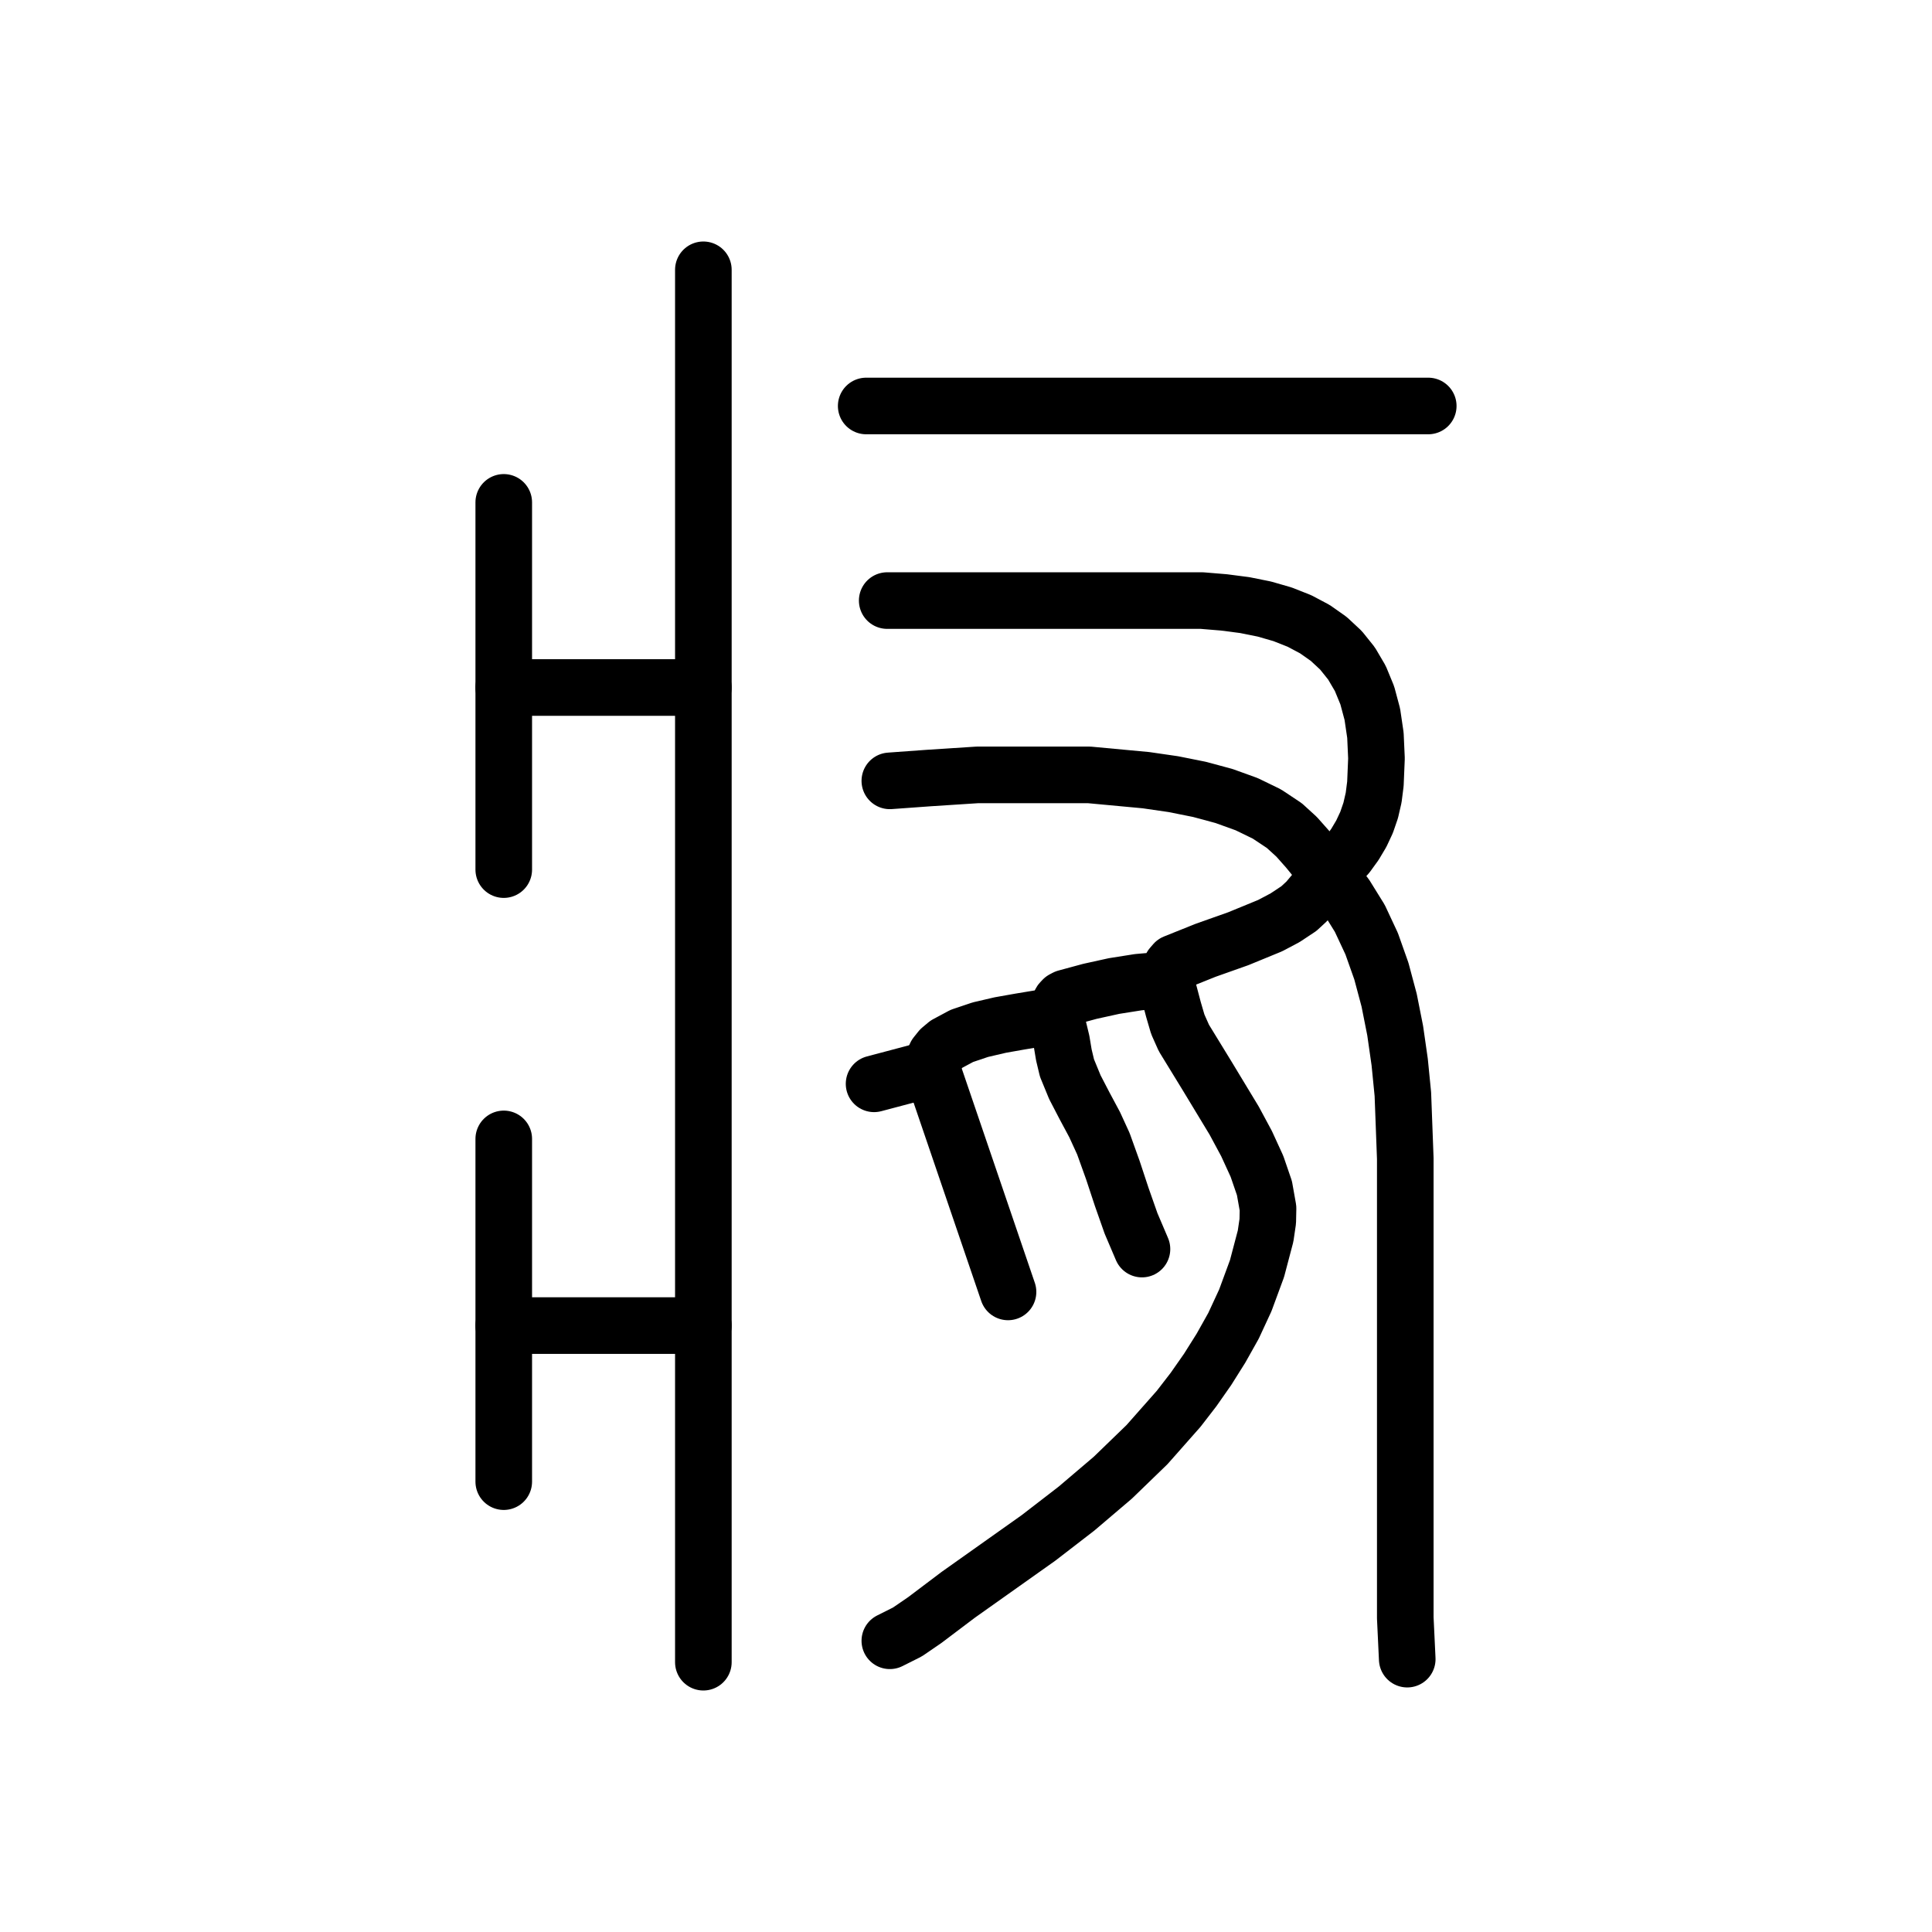
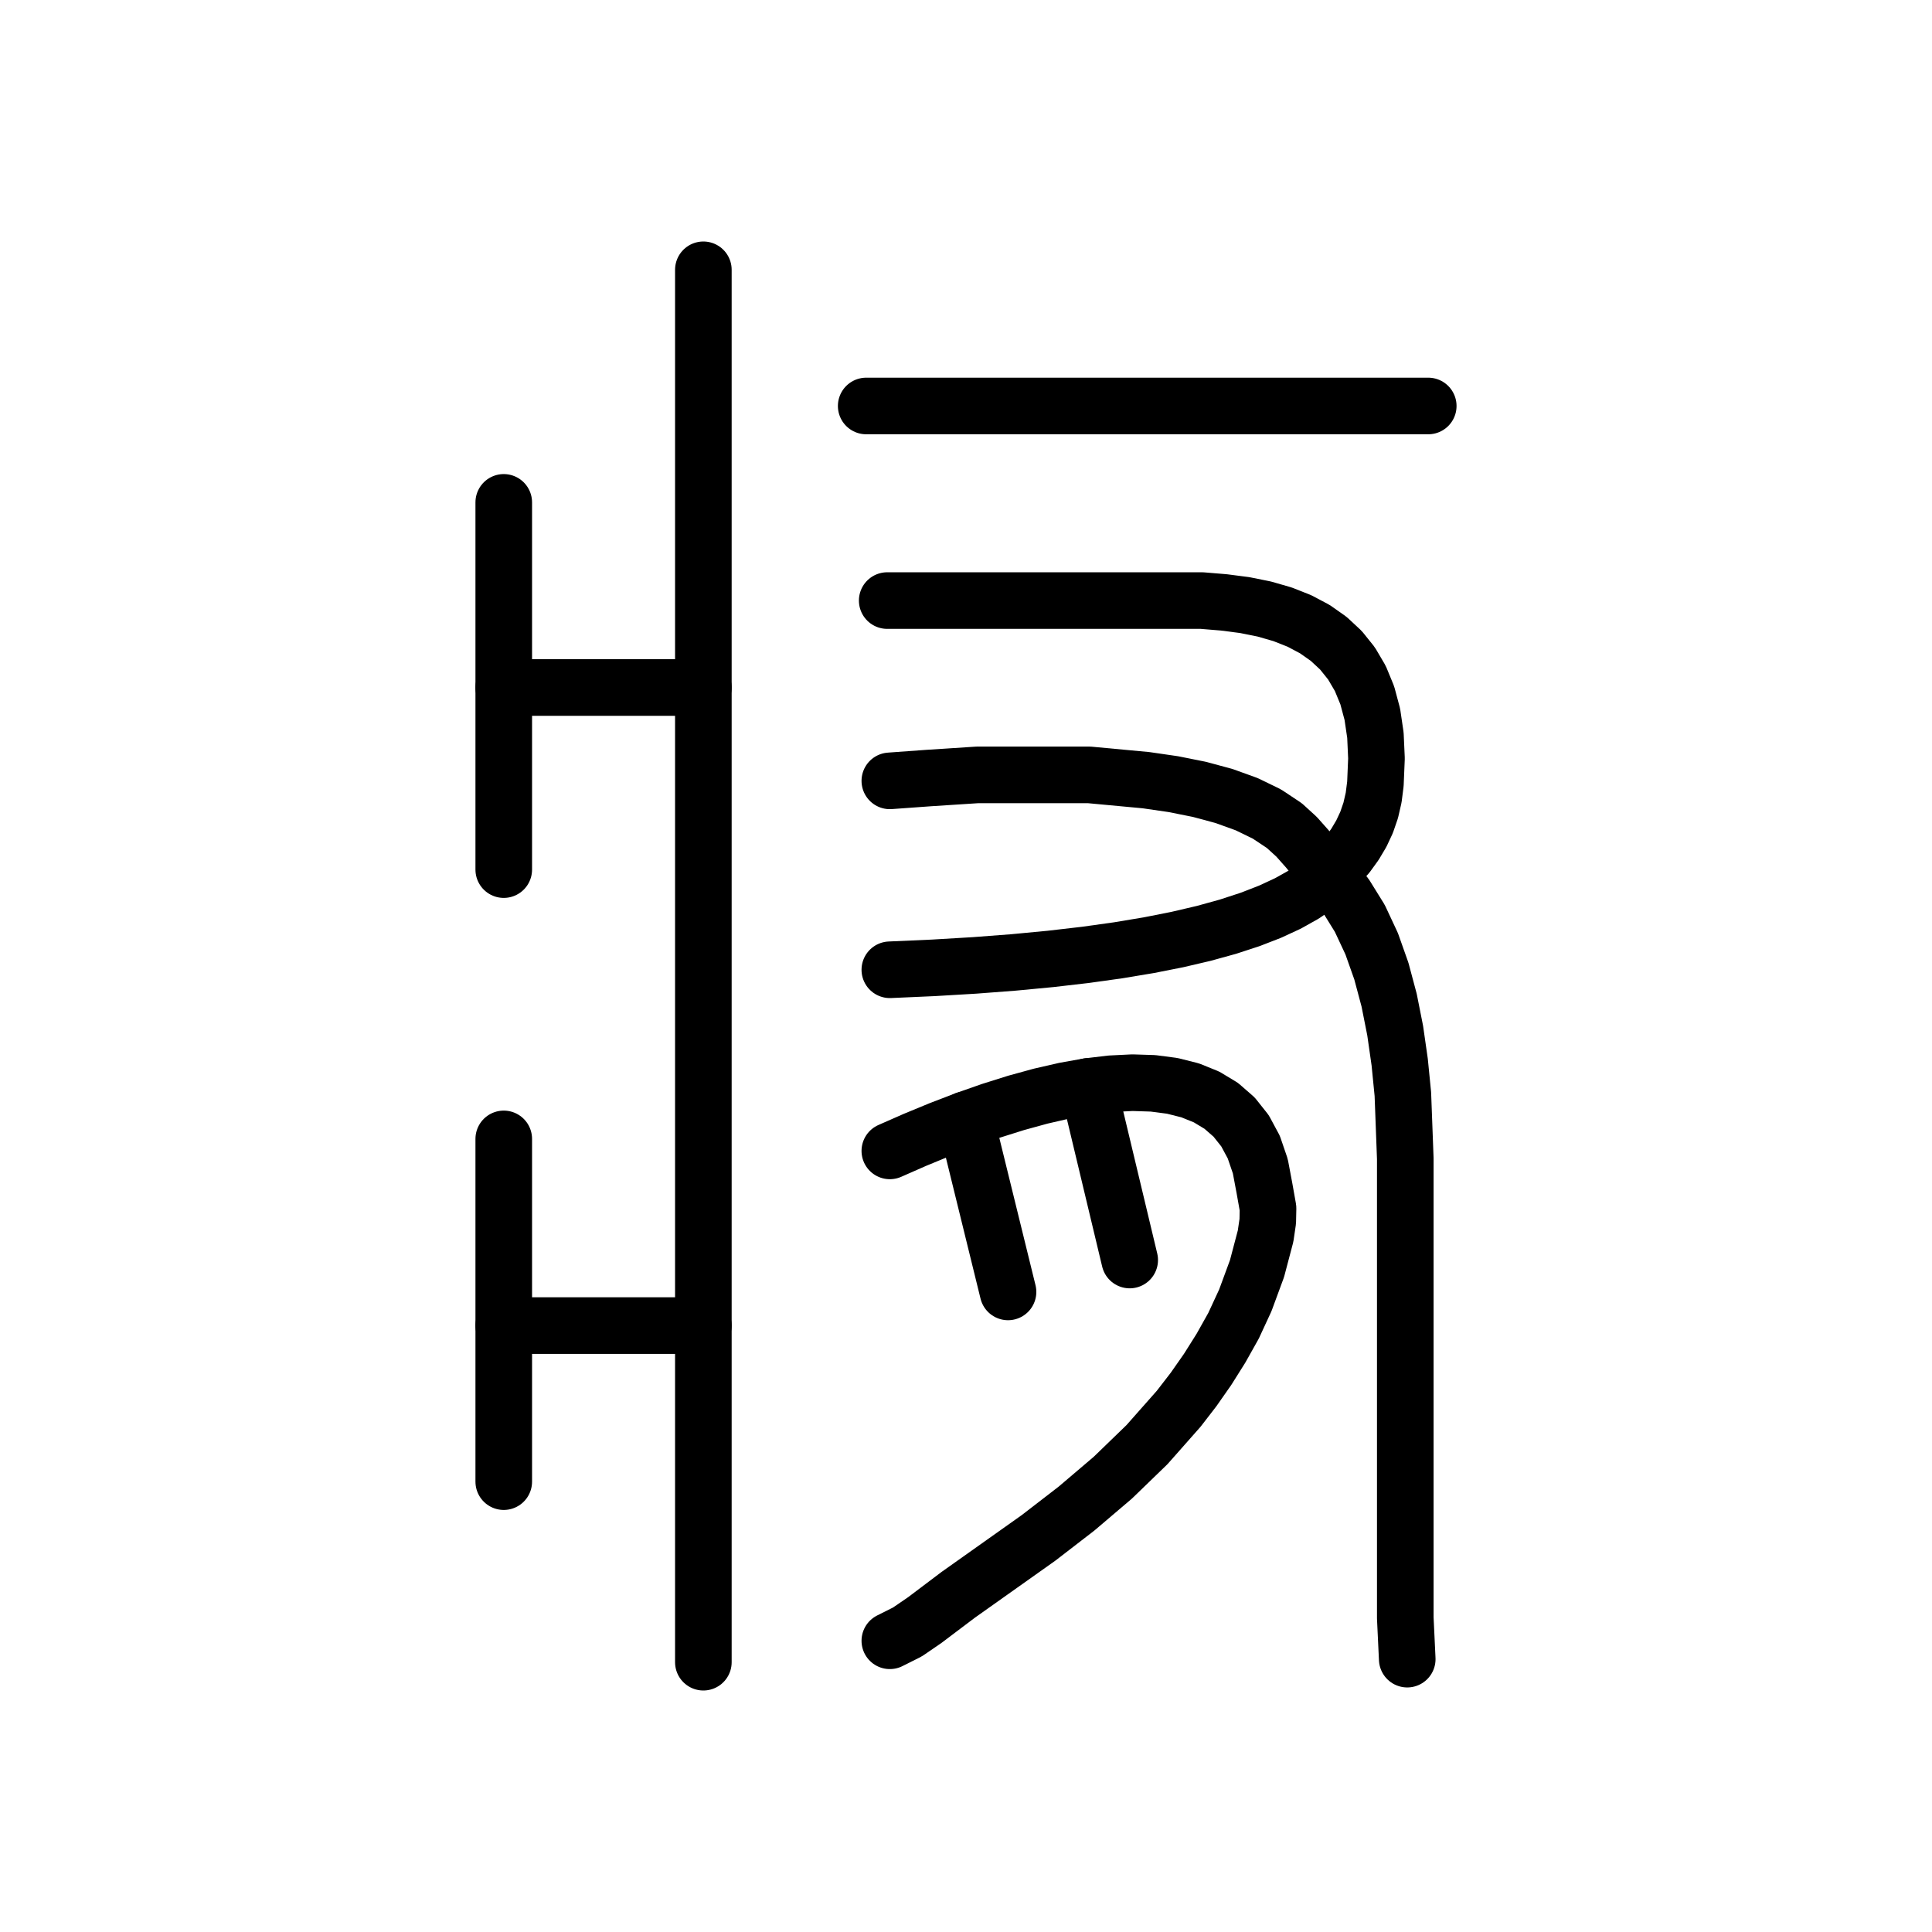
<svg xmlns="http://www.w3.org/2000/svg" viewBox="0 0 1024 1024" data-codepoint="U+3E58E" data-advance="1024" data-schema="seal-centerline-1">
  <g transform="matrix(1 0 0 -1 0 832)" fill="none" stroke="#000" stroke-width="30" stroke-linecap="round" stroke-linejoin="round">
    <path id="stroke-1" d="M 267.0 467.6 L 372.795 467.6" />
    <path id="stroke-2" d="M 267.0 129.418 L 372.795 129.418" />
-     <path id="stroke-3" d="M 493.903 265.664 L 463.278 257.554" />
-     <path id="stroke-4" d="M 493.903 265.664 L 494.478 269.48 L 496.034 272.884 L 498.458 275.904 L 501.636 278.568 L 509.797 282.946 L 519.607 286.248 L 530.156 288.704 L 540.534 290.544 L 557.134 293.297 L 559.053 294.936 L 560.554 297.976 L 562.278 301.127 L 563.425 302.34 L 564.869 303.095 L 577.679 306.567 L 590.471 309.384 L 603.369 311.427 L 616.499 312.575 L 618.118 313.896 L 619.508 316.769 L 620.9 319.831 L 622.52 321.716 L 638.99 328.322 L 656.305 334.456 L 673.212 341.402 L 681.12 345.582 L 688.456 350.447 L 692.684 354.362 L 696.571 358.984 L 700.37 363.738 L 704.334 368.051 L 714.123 378.901 L 718.128 384.431 L 721.53 390.144 L 724.325 396.127 L 726.504 402.466 L 728.062 409.246 L 728.993 416.554 L 729.558 430.032 L 729.003 442.313 L 727.363 453.441 L 724.679 463.462 L 720.987 472.421 L 716.325 480.364 L 710.732 487.335 L 704.245 493.379 L 696.903 498.542 L 688.744 502.869 L 679.805 506.405 L 670.124 509.195 L 659.74 511.285 L 648.691 512.719 L 637.014 513.684 L 624.747 513.684 L 470.239 513.684" />
-     <path id="stroke-5" d="M 493.903 265.664 L 534.273 147.259" />
-     <path id="stroke-6" d="M 557.937 293.237 L 560.992 287.027 L 562.665 280.065 L 563.868 272.868 L 565.515 265.958 L 569.703 255.771 L 574.872 245.818 L 580.188 235.894 L 584.819 225.791 L 589.835 211.823 L 594.531 197.617 L 599.483 183.542 L 605.267 169.966" />
-     <path id="stroke-7" d="M 617.796 312.701 L 621.949 296.981 L 624.246 289.122 L 627.475 281.868 L 639.893 261.594 L 654.149 238.026 L 660.709 225.832 L 666.22 213.803 L 670.179 202.27 L 672.083 191.562 L 671.943 184.7 L 670.789 176.845 L 666.241 159.615 L 660.041 142.794 L 653.795 129.302 L 647.145 117.448 L 640.068 106.194 L 632.585 95.497 L 624.718 85.311 L 607.911 66.294 L 589.814 48.786 L 570.592 32.43 L 550.412 16.866 L 507.842 -13.314 L 490.165 -26.663 L 480.936 -32.983 L 471.631 -37.647" />
-     <path id="stroke-8" d="M 267.0 565.729 L 267.0 371.092" />
-     <path id="stroke-9" d="M 267.0 46.697 L 267.0 228.357" />
-     <path id="stroke-10" d="M 372.795 689.0 L 372.795 -49.0" />
-     <path id="stroke-11" d="M 459.102 616.822 L 757.0 616.822" />
-     <path id="stroke-12" d="M 471.631 418.129 L 492.517 419.64 L 518.165 421.301 L 546.943 421.301 L 577.221 421.301 L 607.369 418.492 L 621.885 416.386 L 635.756 413.609 L 648.78 410.093 L 660.753 405.768 L 671.47 400.563 L 680.728 394.409 L 687.217 388.487 L 693.129 381.823 L 704.334 368.051 L 713.205 357.386 L 720.728 345.242 L 727.01 331.811 L 732.157 317.285 L 736.277 301.858 L 739.477 285.723 L 741.865 269.071 L 743.547 252.097 L 744.828 217.949 L 744.828 184.821 L 744.828 127.794 L 744.828 40.215 L 744.828 -3.621 L 744.828 -25.515 L 745.864 -47.379" />
+     <path id="stroke-3" d="M 471.631 318.0 L 494.614 319.016 L 516.473 320.313 L 537.206 321.892 L 556.813 323.753 L 575.296 325.896 L 592.653 328.32 L 608.885 331.025 L 623.991 334.013 L 637.973 337.282 L 650.829 340.832 L 662.559 344.665 L 673.165 348.779 L 682.645 353.174 L 691 357.851 L 698.23 362.81 L 704.334 368.051 L 714.123 378.901 L 718.128 384.431 L 721.53 390.144 L 724.325 396.127 L 726.504 402.466 L 728.062 409.246 L 728.993 416.554 L 729.558 430.032 L 729.003 442.313 L 727.363 453.441 L 724.679 463.462 L 720.987 472.421 L 716.325 480.364 L 710.732 487.335 L 704.245 493.379 L 696.903 498.542 L 688.744 502.869 L 679.805 506.405 L 670.124 509.195 L 659.74 511.285 L 648.691 512.719 L 637.014 513.684 L 624.747 513.684 L 470.239 513.684" />
+     <path id="stroke-4" d="M 511.84 238.553 L 534.273 147.259" />
+     <path id="stroke-5" d="M 576.764 256.161 L 598.764 164.161" />
+     <path id="stroke-6" d="M 471.631 222.0 L 484.961 227.861 L 498.389 233.401 L 511.84 238.553 L 525.236 243.25 L 538.503 247.426 L 551.564 251.014 L 564.343 253.948 L 576.764 256.161 L 588.75 257.587 L 600.226 258.159 L 611.116 257.81 L 621.343 256.474 L 630.831 254.085 L 639.505 250.576 L 647.288 245.879 L 654.104 239.93 L 659.878 232.661 L 664.532 224.006 L 667.991 213.898 L 670.179 202.27 L 672.083 191.562 L 671.943 184.7 L 670.789 176.845 L 666.241 159.615 L 660.041 142.794 L 653.795 129.302 L 647.145 117.448 L 640.068 106.194 L 632.585 95.497 L 624.718 85.311 L 607.911 66.294 L 589.814 48.786 L 570.592 32.43 L 550.412 16.866 L 507.842 -13.314 L 490.165 -26.663 L 480.936 -32.983 L 471.631 -37.647" />
+     <path id="stroke-7" d="M 267.0 565.729 L 267.0 371.092" />
+     <path id="stroke-8" d="M 267.0 46.697 L 267.0 228.357" />
+     <path id="stroke-9" d="M 372.795 689.0 L 372.795 -49.0" />
+     <path id="stroke-10" d="M 459.102 616.822 L 757.0 616.822" />
+     <path id="stroke-11" d="M 471.631 418.129 L 492.517 419.64 L 518.165 421.301 L 546.943 421.301 L 577.221 421.301 L 607.369 418.492 L 621.885 416.386 L 635.756 413.609 L 648.78 410.093 L 660.753 405.768 L 671.47 400.563 L 680.728 394.409 L 687.217 388.487 L 693.129 381.823 L 704.334 368.051 L 713.205 357.386 L 720.728 345.242 L 727.01 331.811 L 732.157 317.285 L 736.277 301.858 L 739.477 285.723 L 741.865 269.071 L 743.547 252.097 L 744.828 217.949 L 744.828 184.821 L 744.828 127.794 L 744.828 40.215 L 744.828 -3.621 L 744.828 -25.515 L 745.864 -47.379" />
  </g>
</svg>
